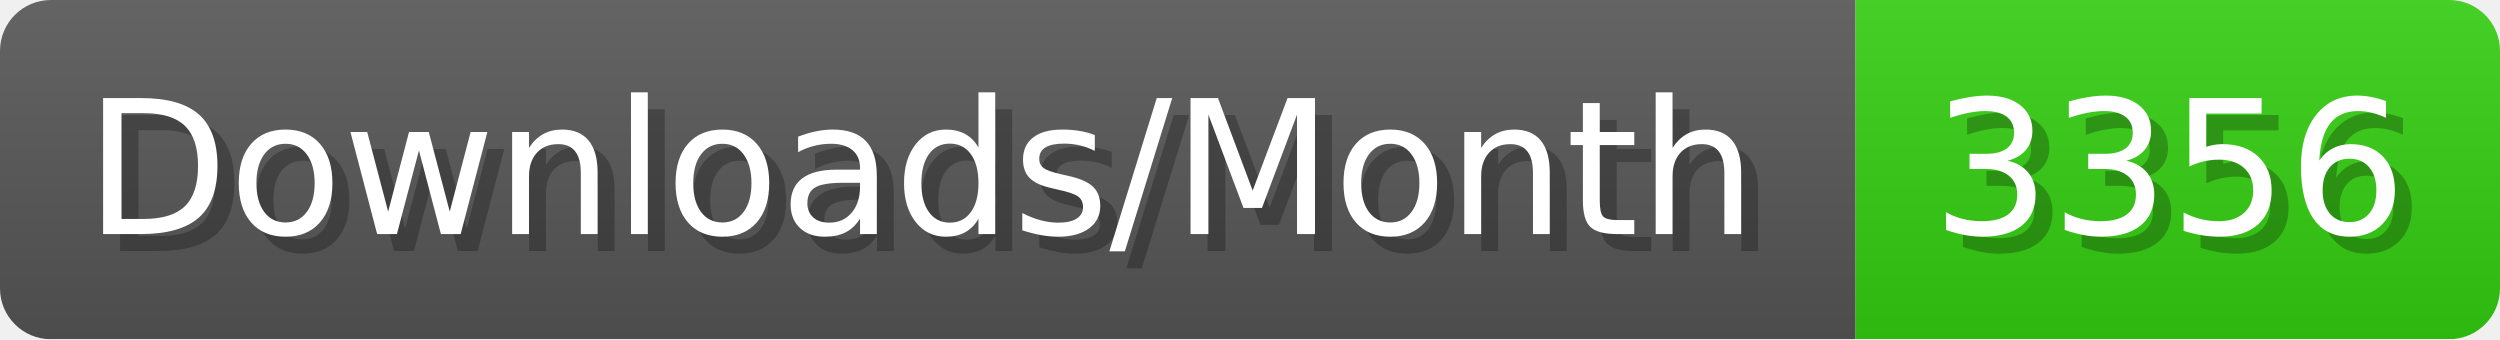
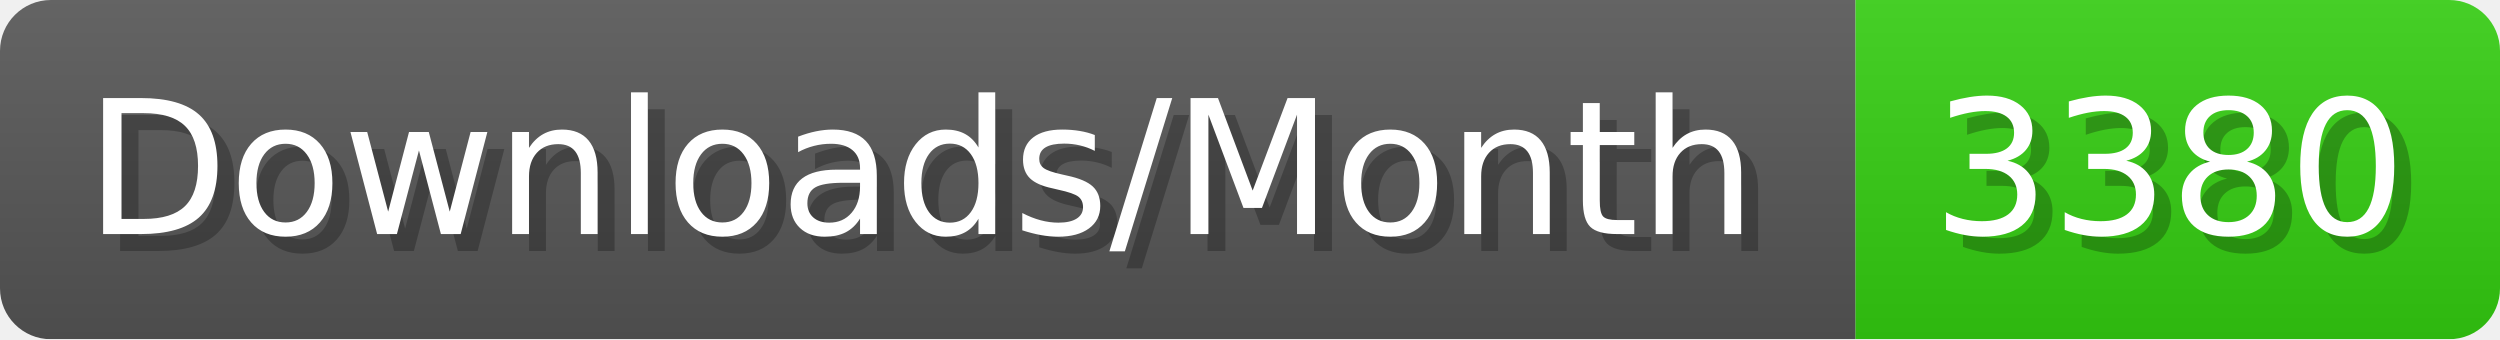
- <svg xmlns="http://www.w3.org/2000/svg" width="147.4" height="20" viewBox="0 0 1474 200" role="img" aria-label="Downloads/Month: 3356">
+ <svg xmlns="http://www.w3.org/2000/svg" width="147.4" height="20" viewBox="0 0 1474 200" role="img" aria-label="Downloads/Month: 3380">
  <linearGradient id="YlXUI" x2="0" y2="100%">
    <stop offset="0" stop-opacity=".1" stop-color="#EEE" />
    <stop offset="1" stop-opacity=".1" />
  </linearGradient>
  <mask id="JHhop">
    <rect width="1474" height="200" rx="30" fill="#FFF" />
  </mask>
  <g mask="url(#JHhop)">
    <rect width="1094" height="200" fill="#555" />
    <rect width="380" height="200" fill="#3C1" x="1094" />
    <rect width="1474" height="200" fill="url(#YlXUI)" />
  </g>
  <g aria-hidden="true" fill="#fff" text-anchor="start" font-family="Verdana,DejaVu Sans,sans-serif" font-size="110">
    <text x="60" y="148" textLength="994" fill="#000" opacity="0.25">Downloads/Month</text>
    <text x="50" y="138" textLength="994">Downloads/Month</text>
-     <text x="1149" y="148" textLength="280" fill="#000" opacity="0.25">3356</text>
-     <text x="1139" y="138" textLength="280">3356</text>
+     <text x="1149" y="148" textLength="280" fill="#000" opacity="0.25">3380</text>
+     <text x="1139" y="138" textLength="280">3380</text>
  </g>
</svg>
